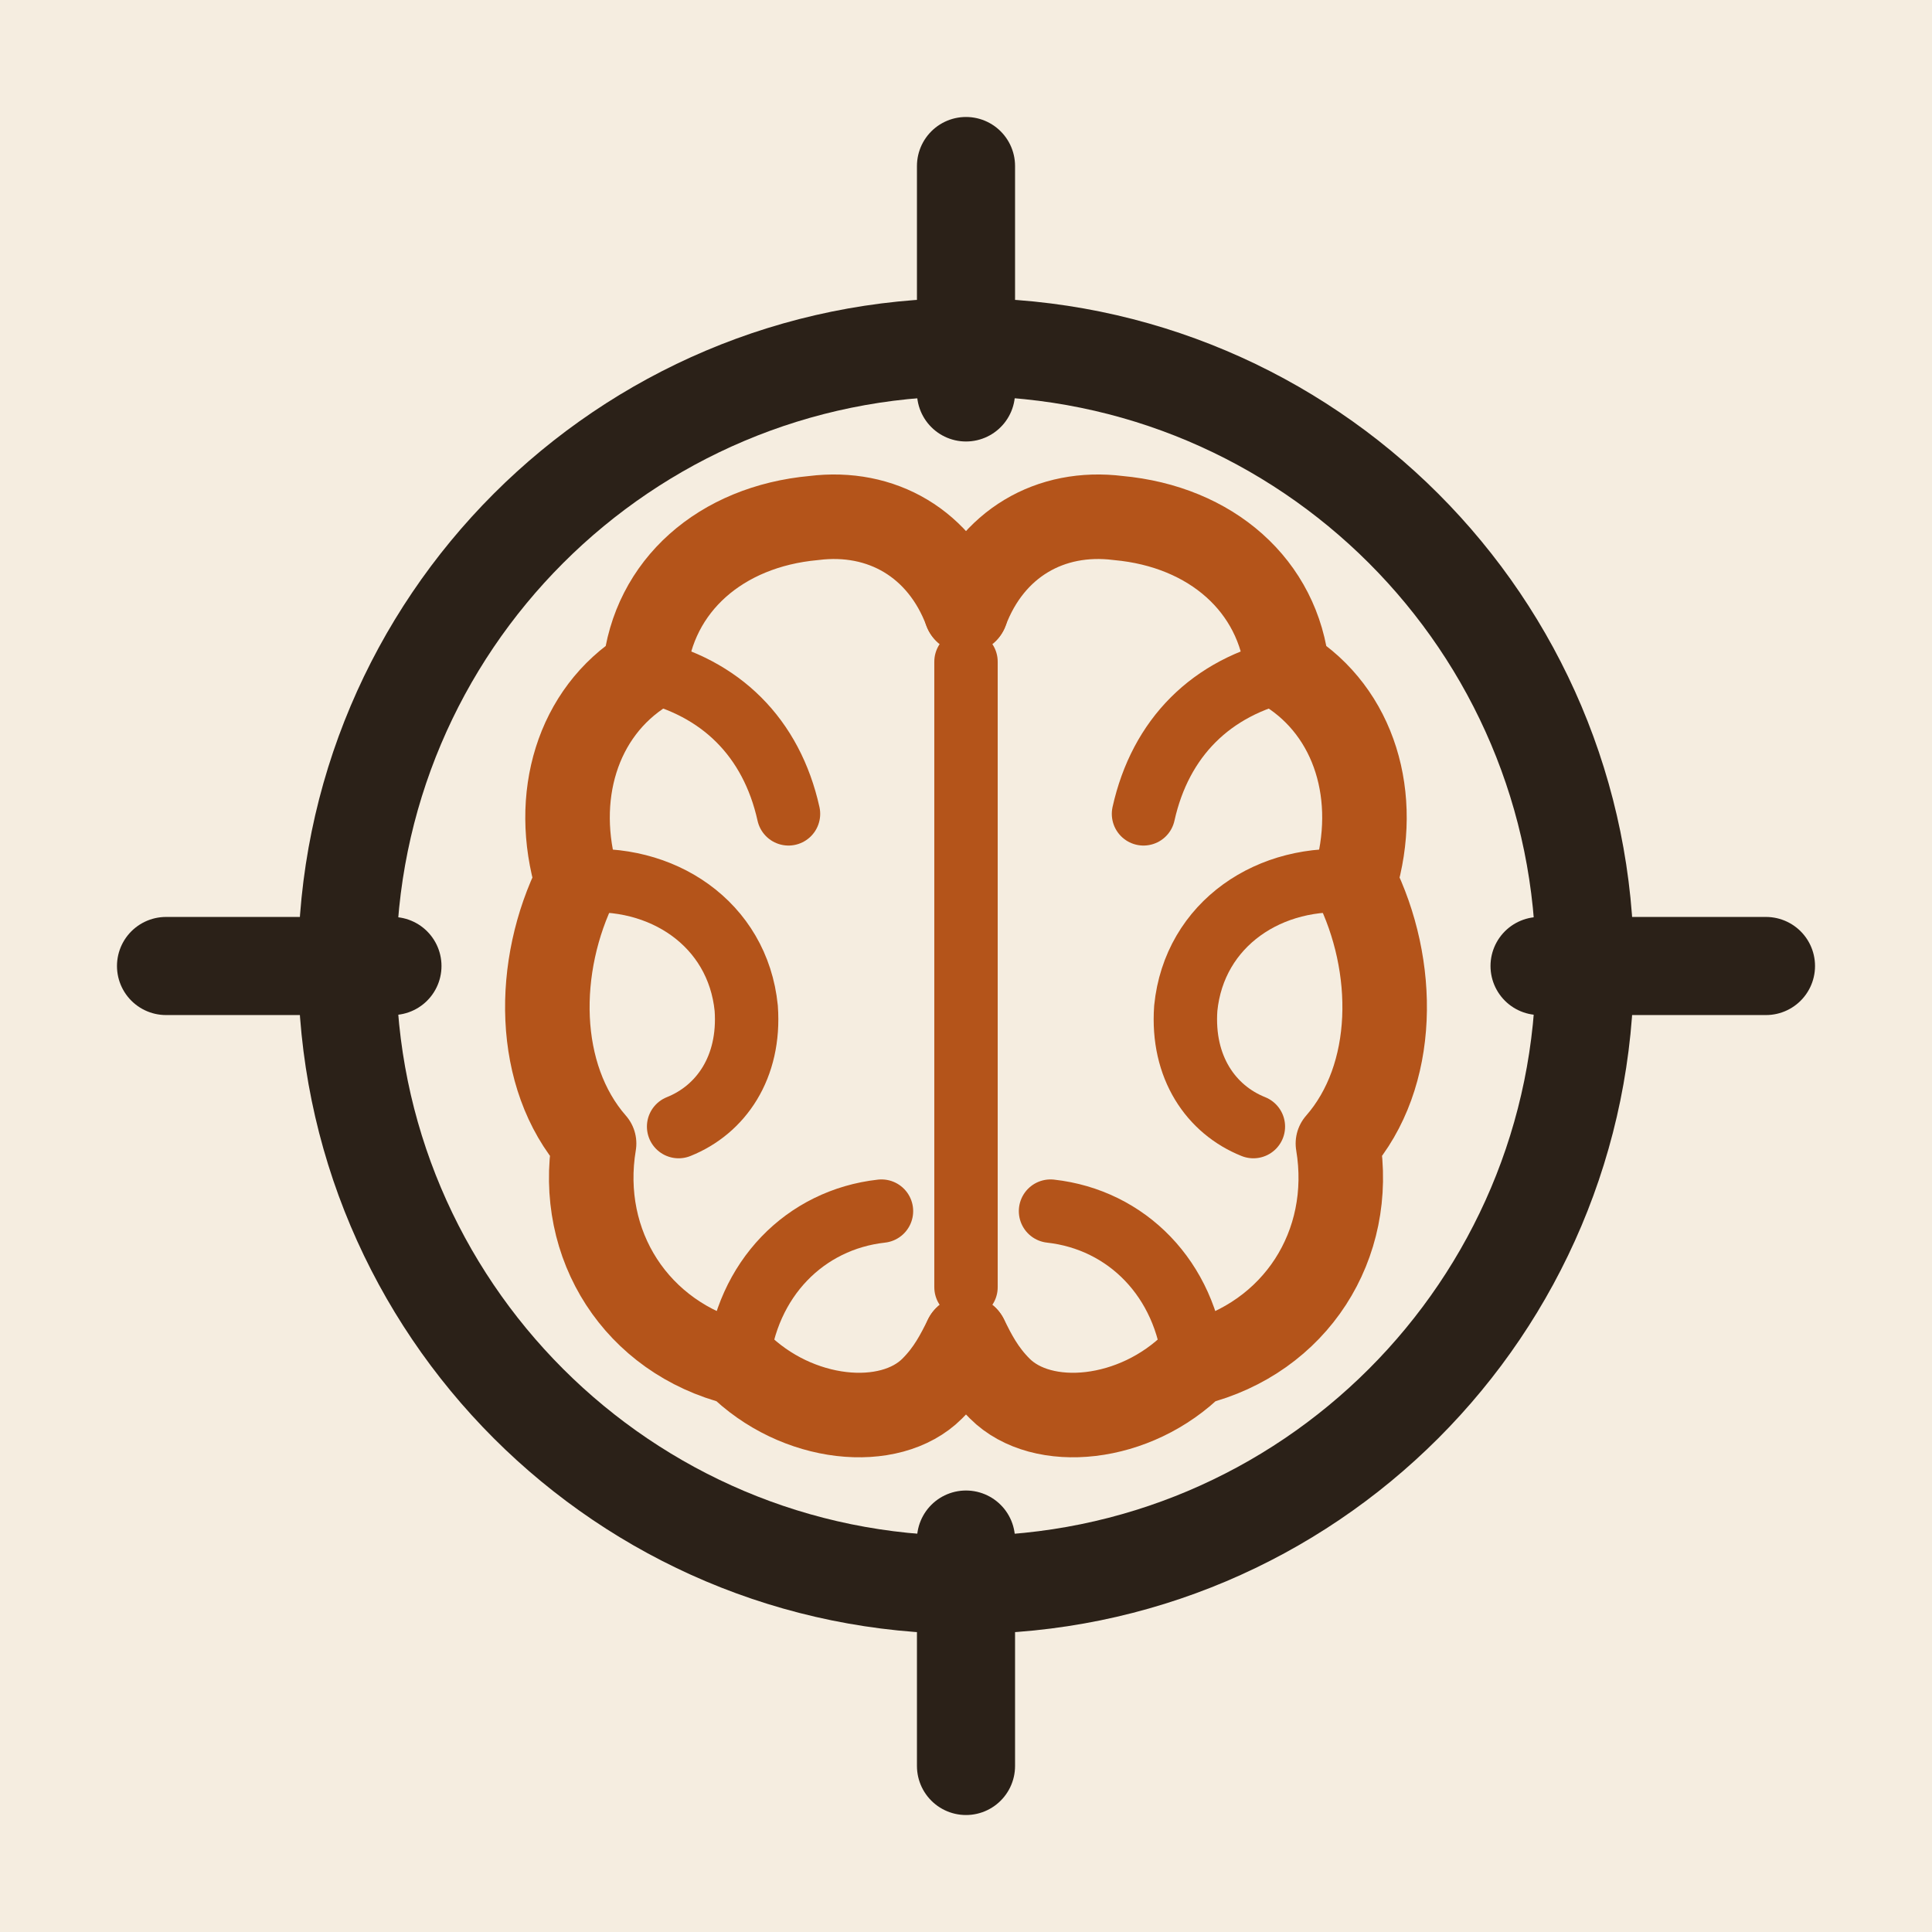
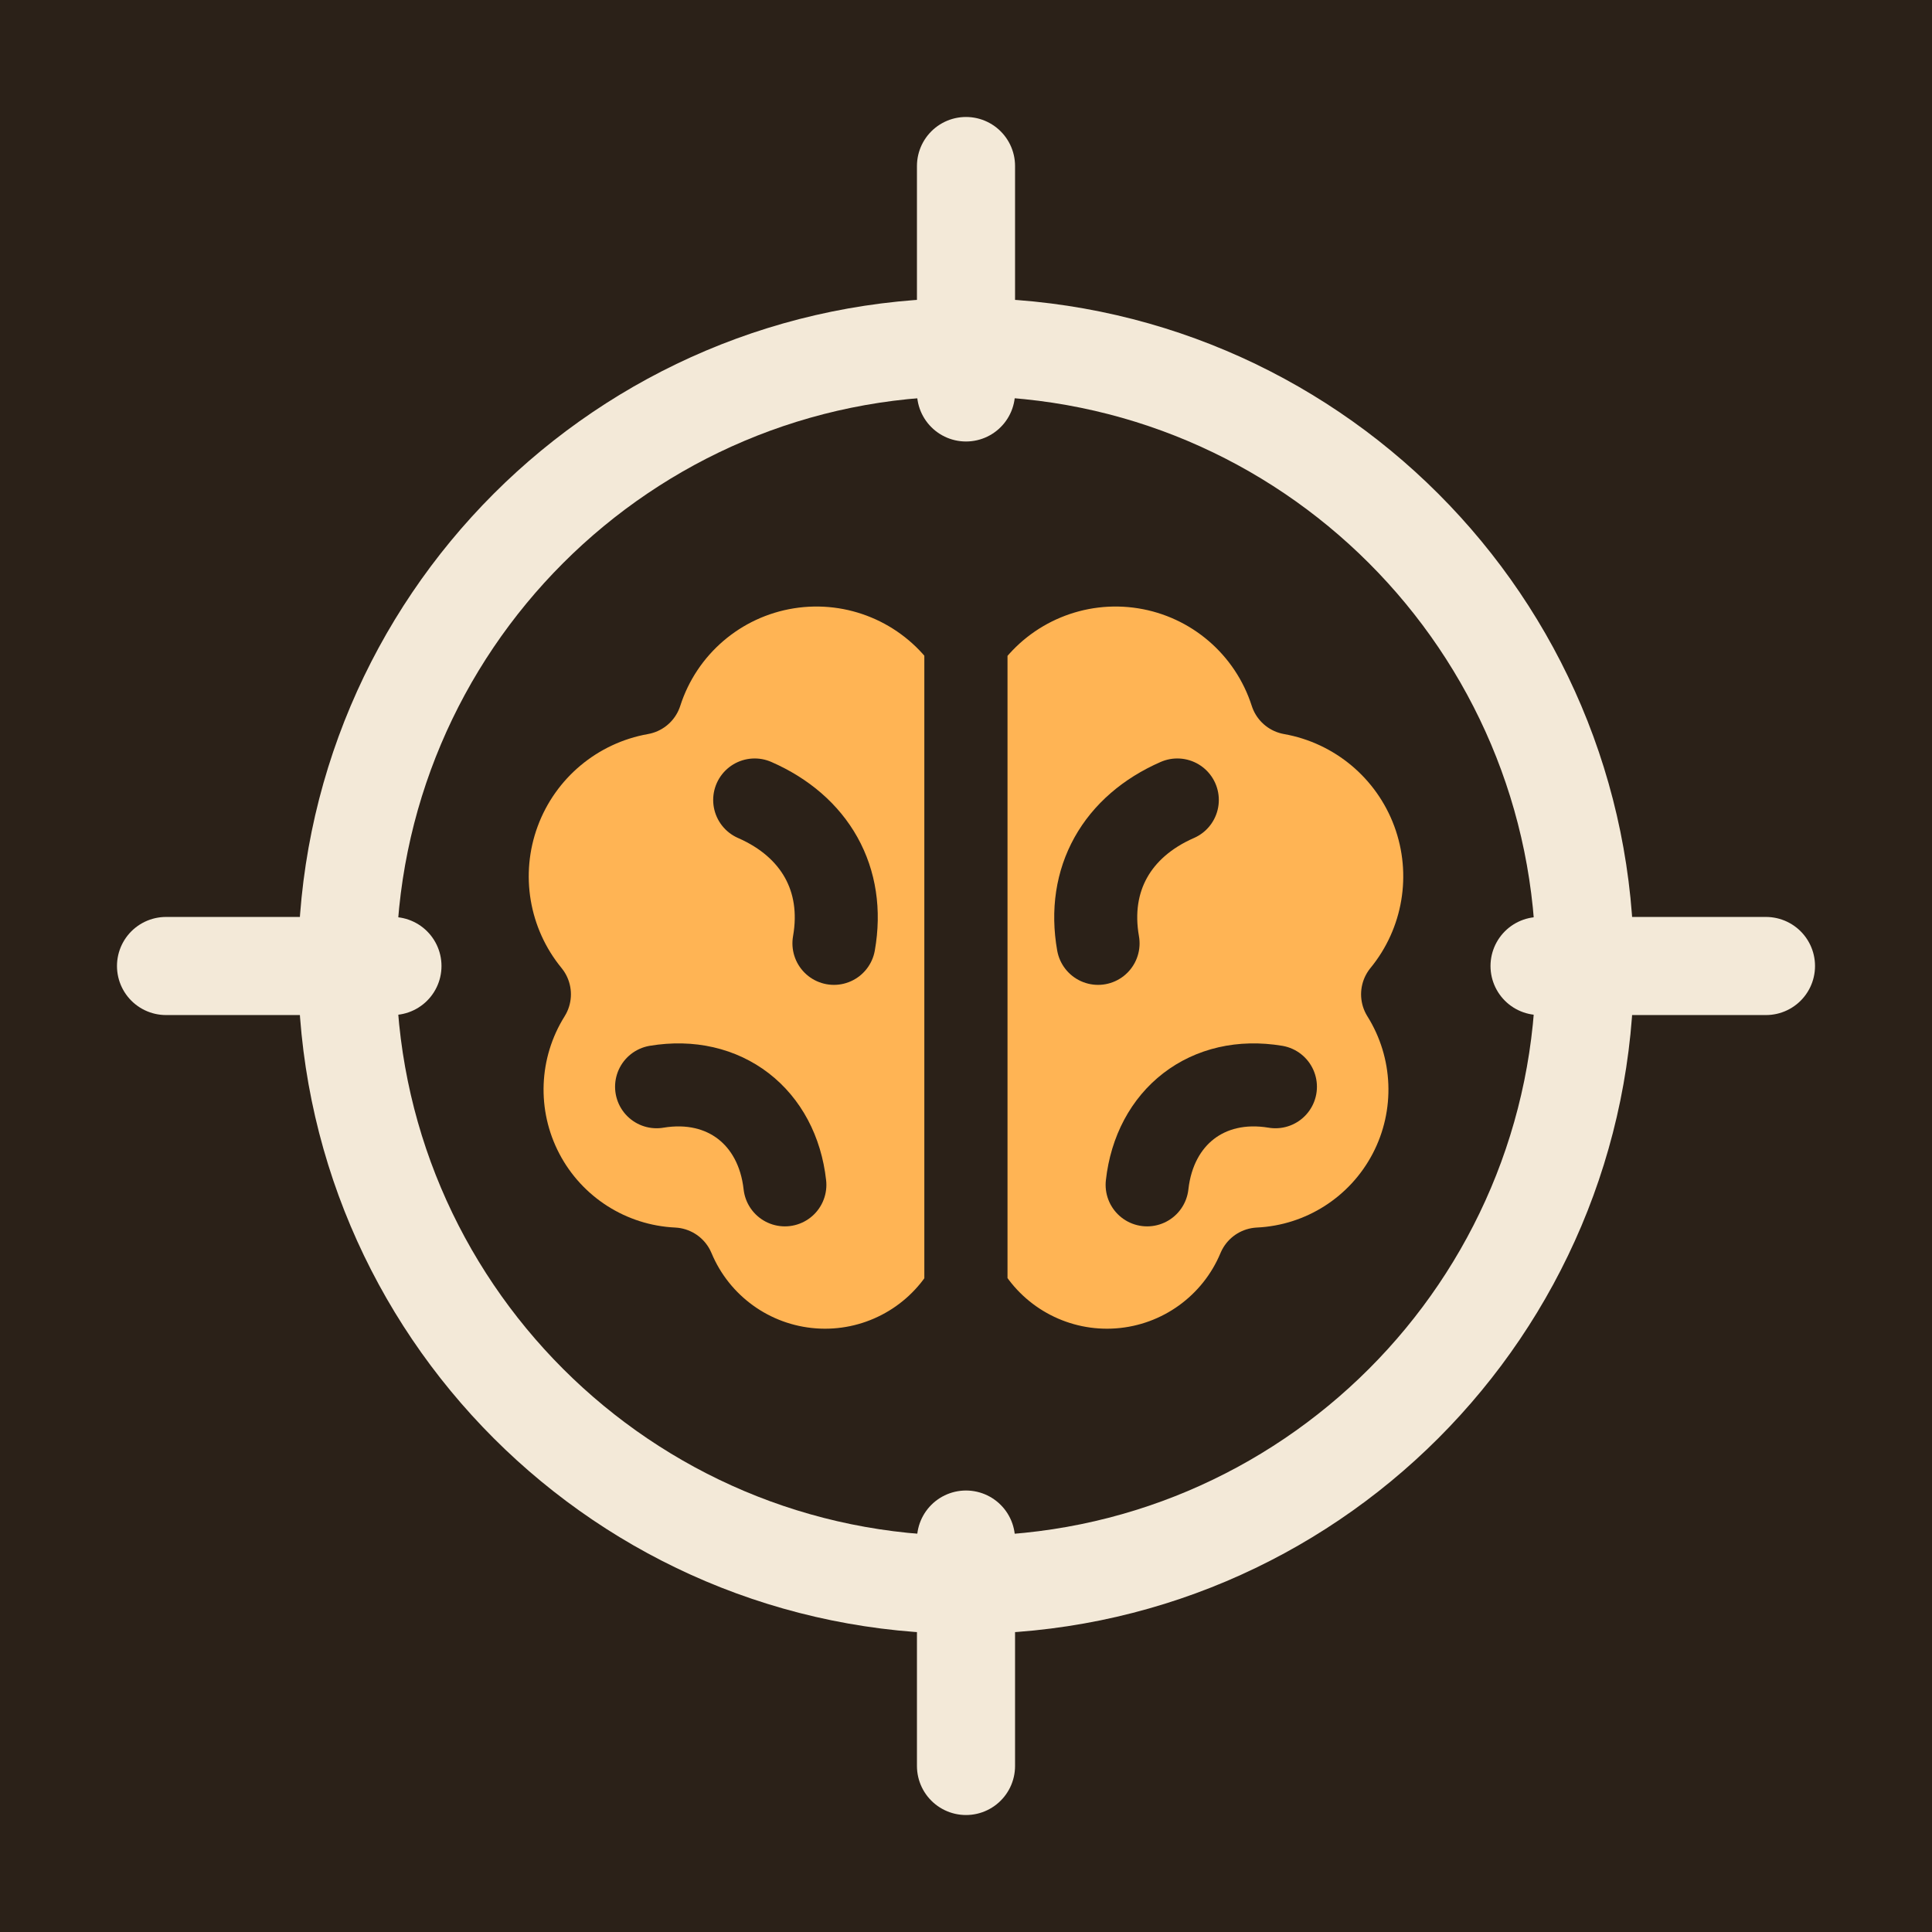
<svg xmlns="http://www.w3.org/2000/svg" viewBox="0 0 512 512" width="512" height="512">
-   <rect width="512" height="512" fill="#f5ede0" />
-   <g fill="none" stroke="#2b2118" stroke-width="26" stroke-linecap="round">
+   <rect width="512" height="512" fill="#2b2118" />
+   <g fill="none" stroke="#f3e9d8" stroke-width="26" stroke-linecap="round">
    <circle cx="256" cy="256" r="164" />
    <path d="M256 44V104M256 408V468M44 256H104M408 256H468" />
  </g>
-   <g transform="translate(256 256) scale(1.12) translate(-256 -256)" fill="none" stroke="#b4541a" stroke-linecap="round" stroke-linejoin="round">
-     <g stroke-width="20">
-       <path d="M256 172C250 156 236 148 220 150C198 152 182 166 180 186C164 196 158 216 164 236C154 256 154 282 168 298C164 322 178 344 202 350C216 364 238 366 248 356C252 352 254 348 256 344" />
-       <path d="M256 172C250 156 236 148 220 150C198 152 182 166 180 186C164 196 158 216 164 236C154 256 154 282 168 298C164 322 178 344 202 350C216 364 238 366 248 356C252 352 254 348 256 344" transform="translate(512 0) scale(-1 1)" />
+   <g stroke="#2b2118" stroke-width="22" stroke-linecap="round" stroke-linejoin="round">
+     <g fill="#ffb454">
+       <path d="M256 170A48.9 48.9 0 0 0 169.8 183.7A49.3 49.3 0 0 0 140.3 263.5A47.6 47.6 0 0 0 178.4 336.3A43.6 43.6 0 0 0 256 342Z" />
+       <path d="M256 170A48.9 48.9 0 0 0 169.8 183.7A49.3 49.3 0 0 0 140.3 263.5A47.6 47.6 0 0 0 178.4 336.3A43.6 43.6 0 0 0 256 342Z" transform="translate(512 0) scale(-1 1)" />
    </g>
-     <g stroke-width="15">
-       <path d="M256 184V332" />
-       <g>
-         <path d="M180 186C198 190 210 202 214 220" />
-         <path d="M164 236C184 234 202 246 204 266C205 280 198 290 188 294" />
-         <path d="M202 350C204 330 218 316 236 314" />
-       </g>
-       <g transform="translate(512 0) scale(-1 1)">
-         <path d="M180 186C198 190 210 202 214 220" />
-         <path d="M164 236C184 234 202 246 204 266C205 280 198 290 188 294" />
-         <path d="M202 350C204 330 218 316 236 314" />
-       </g>
+     <g fill="none">
+       <path d="M200 212C216 219 224 233 221 250M174 288C192 285 206 296 208 314" />
+       <path d="M200 212C216 219 224 233 221 250M174 288C192 285 206 296 208 314" transform="translate(512 0) scale(-1 1)" />
    </g>
  </g>
</svg>
